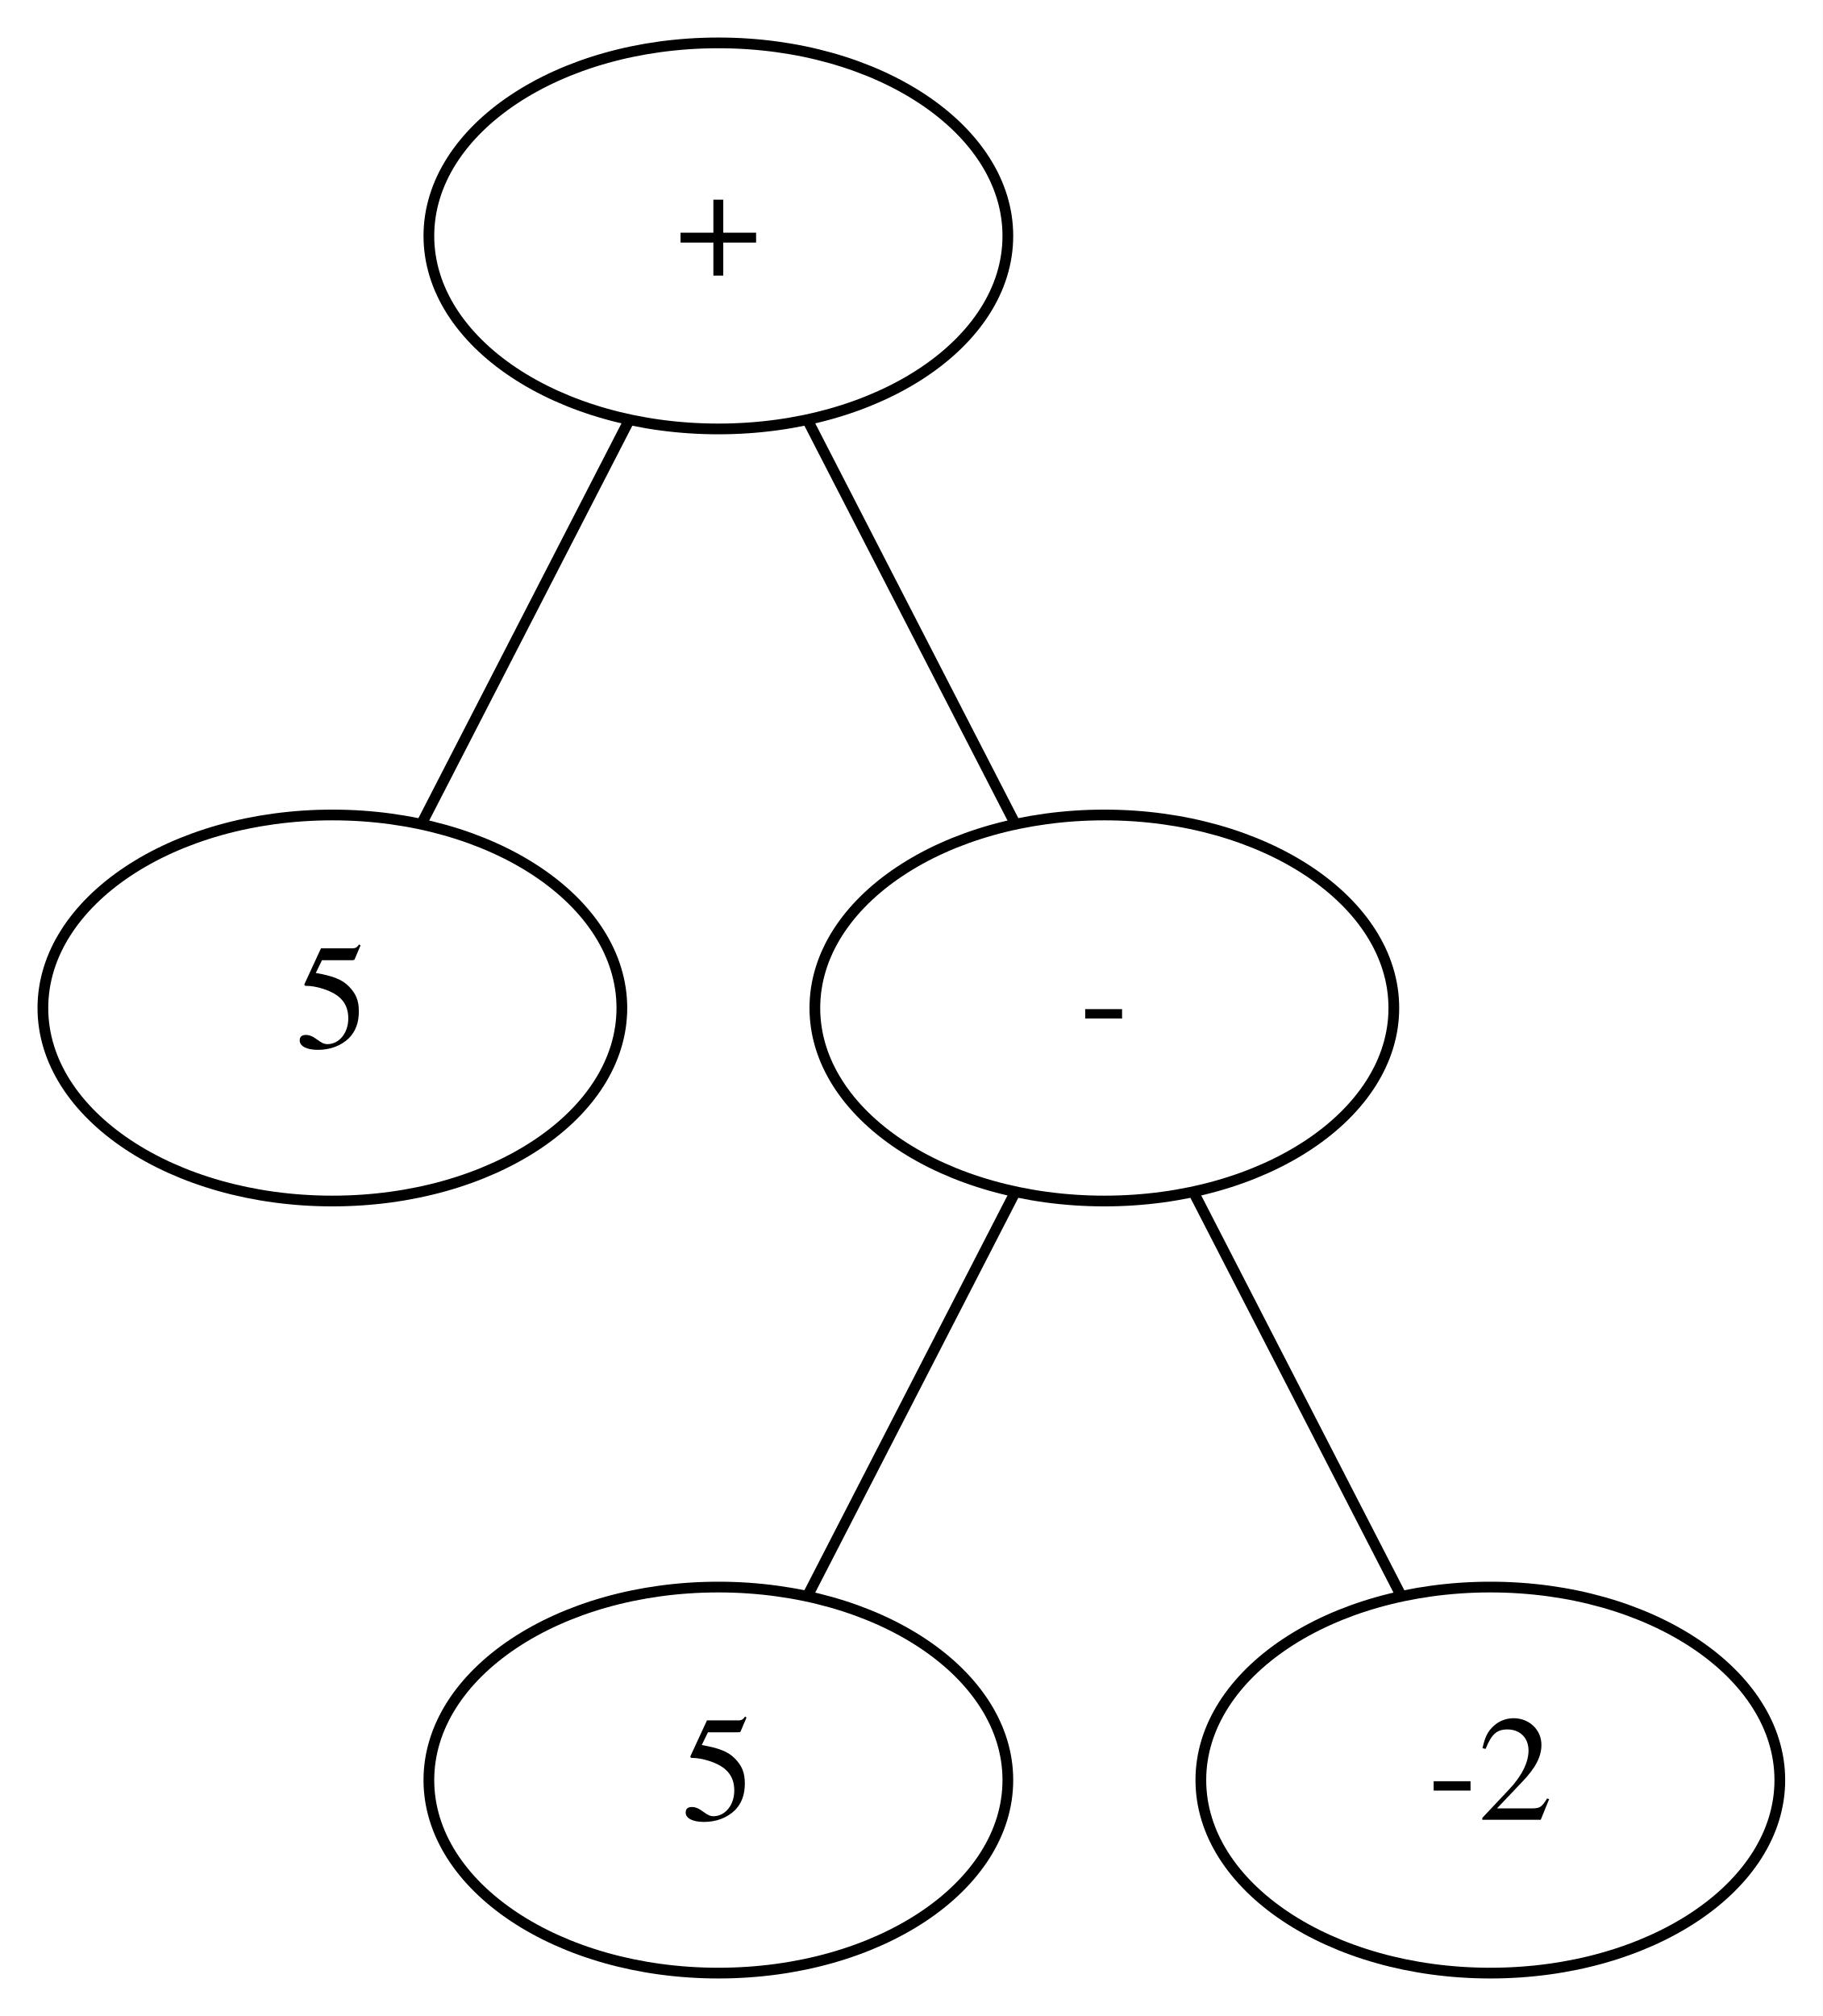
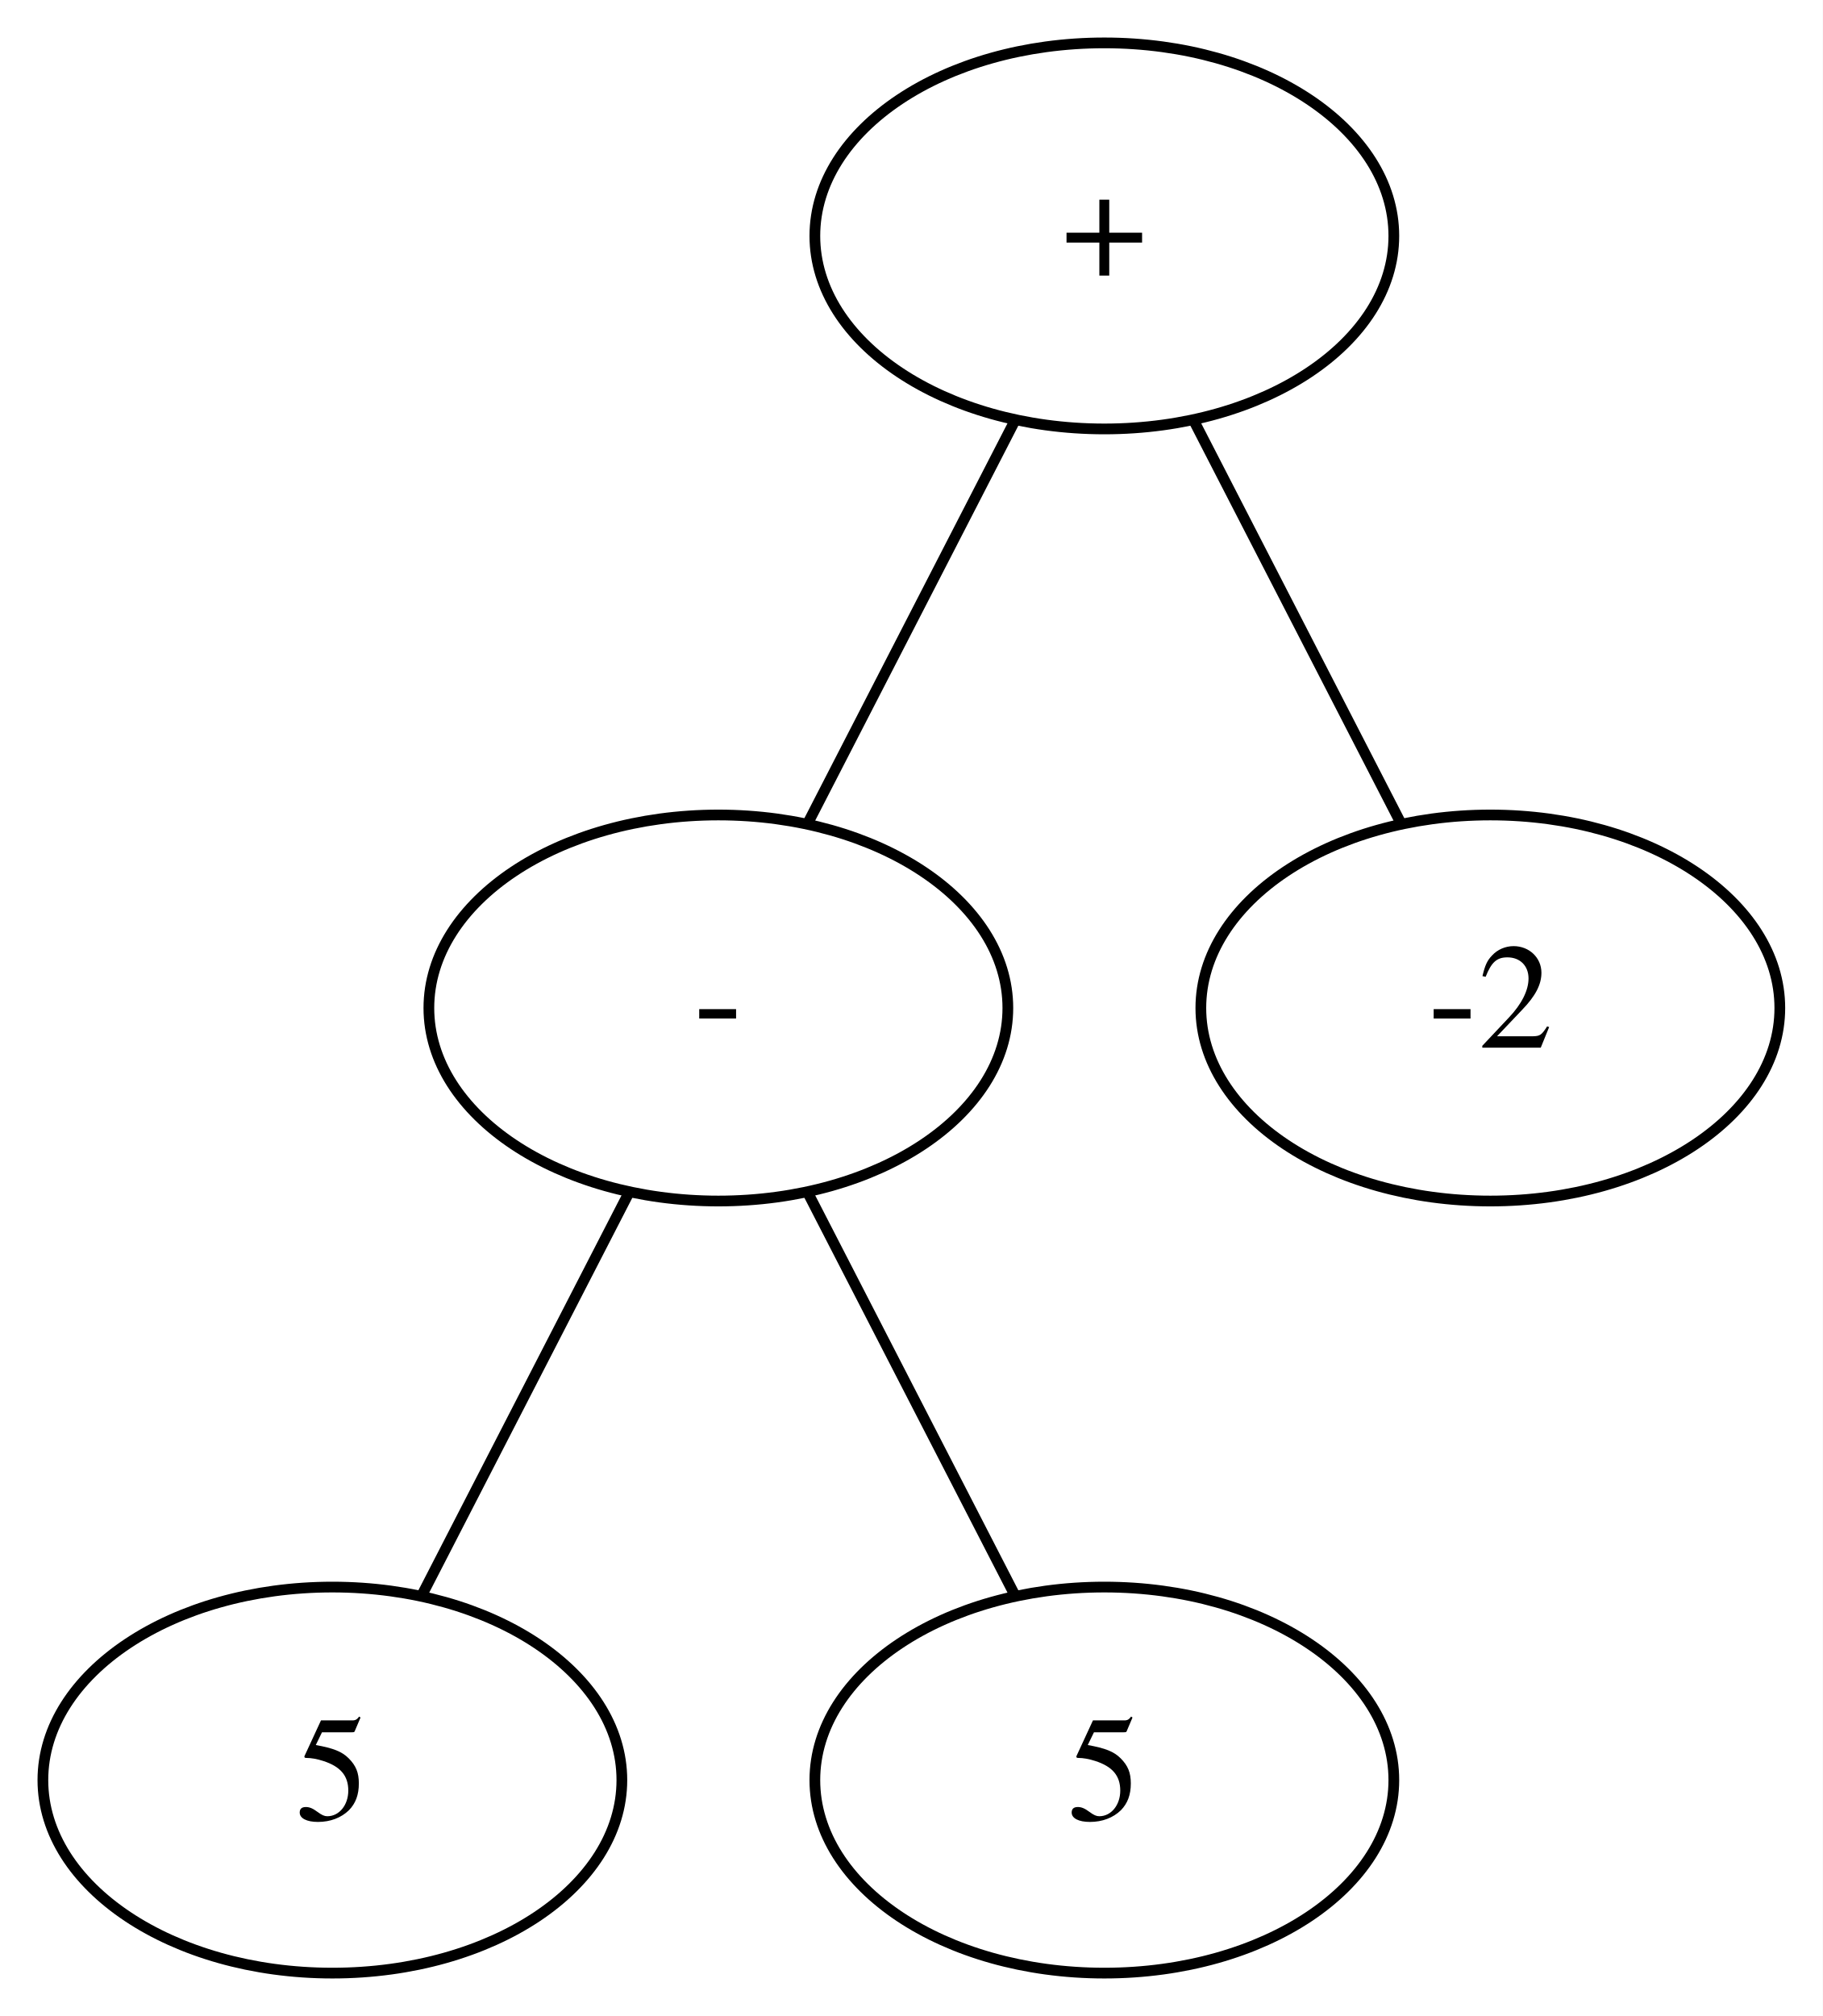
<svg xmlns="http://www.w3.org/2000/svg" width="170pt" height="188pt" viewBox="0.00 0.00 170.00 188.00">
  <g id="graph0" class="graph" transform="scale(1 1) rotate(0) translate(4 184)">
    <polygon fill="white" stroke="transparent" points="-4,4 -4,-184 166,-184 166,4 -4,4" />
    <g id="node1" class="node">
-       <ellipse fill="none" stroke="black" cx="63" cy="-162" rx="27" ry="18" />
-       <text text-anchor="middle" x="63" y="-158.3" font-family="Times,serif" font-size="14.00">+</text>
+       <ellipse fill="none" stroke="black" cx="99" cy="-162" rx="27" ry="18" />
+       <text text-anchor="middle" x="99" y="-158.3" font-family="Times,serif" font-size="14.00">+</text>
    </g>
    <g id="node2" class="node">
-       <ellipse fill="none" stroke="black" cx="27" cy="-90" rx="27" ry="18" />
-       <text text-anchor="middle" x="27" y="-86.3" font-family="Times,serif" font-size="14.00">5</text>
+       <ellipse fill="none" stroke="black" cx="63" cy="-90" rx="27" ry="18" />
+       <text text-anchor="middle" x="63" y="-86.3" font-family="Times,serif" font-size="14.00">-</text>
    </g>
    <g id="edge1" class="edge">
-       <path fill="none" stroke="black" d="M54.65,-144.76C48.83,-133.46 41.11,-118.44 35.3,-107.15" />
+       <path fill="none" stroke="black" d="M90.65,-144.76C84.83,-133.46 77.11,-118.44 71.3,-107.15" />
+     </g>
+     <g id="node5" class="node">
+       <ellipse fill="none" stroke="black" cx="135" cy="-90" rx="27" ry="18" />
+       <text text-anchor="middle" x="135" y="-86.3" font-family="Times,serif" font-size="14.00">-2</text>
+     </g>
+     <g id="edge4" class="edge">
+       <path fill="none" stroke="black" d="M107.35,-144.76C113.17,-133.46 120.89,-118.44 126.7,-107.15" />
    </g>
    <g id="node3" class="node">
-       <ellipse fill="none" stroke="black" cx="99" cy="-90" rx="27" ry="18" />
-       <text text-anchor="middle" x="99" y="-86.3" font-family="Times,serif" font-size="14.00">-</text>
+       <ellipse fill="none" stroke="black" cx="27" cy="-18" rx="27" ry="18" />
+       <text text-anchor="middle" x="27" y="-14.3" font-family="Times,serif" font-size="14.00">5</text>
    </g>
    <g id="edge2" class="edge">
-       <path fill="none" stroke="black" d="M71.35,-144.76C77.17,-133.46 84.89,-118.44 90.7,-107.15" />
+       <path fill="none" stroke="black" d="M54.65,-72.76C48.83,-61.46 41.11,-46.44 35.3,-35.15" />
    </g>
    <g id="node4" class="node">
-       <ellipse fill="none" stroke="black" cx="63" cy="-18" rx="27" ry="18" />
-       <text text-anchor="middle" x="63" y="-14.3" font-family="Times,serif" font-size="14.00">5</text>
+       <ellipse fill="none" stroke="black" cx="99" cy="-18" rx="27" ry="18" />
+       <text text-anchor="middle" x="99" y="-14.3" font-family="Times,serif" font-size="14.00">5</text>
    </g>
    <g id="edge3" class="edge">
-       <path fill="none" stroke="black" d="M90.65,-72.76C84.83,-61.46 77.11,-46.44 71.3,-35.15" />
-     </g>
-     <g id="node5" class="node">
-       <ellipse fill="none" stroke="black" cx="135" cy="-18" rx="27" ry="18" />
-       <text text-anchor="middle" x="135" y="-14.3" font-family="Times,serif" font-size="14.00">-2</text>
-     </g>
-     <g id="edge4" class="edge">
-       <path fill="none" stroke="black" d="M107.35,-72.76C113.17,-61.46 120.89,-46.44 126.7,-35.15" />
+       <path fill="none" stroke="black" d="M71.35,-72.76C77.17,-61.46 84.89,-46.44 90.7,-35.15" />
    </g>
  </g>
</svg>
